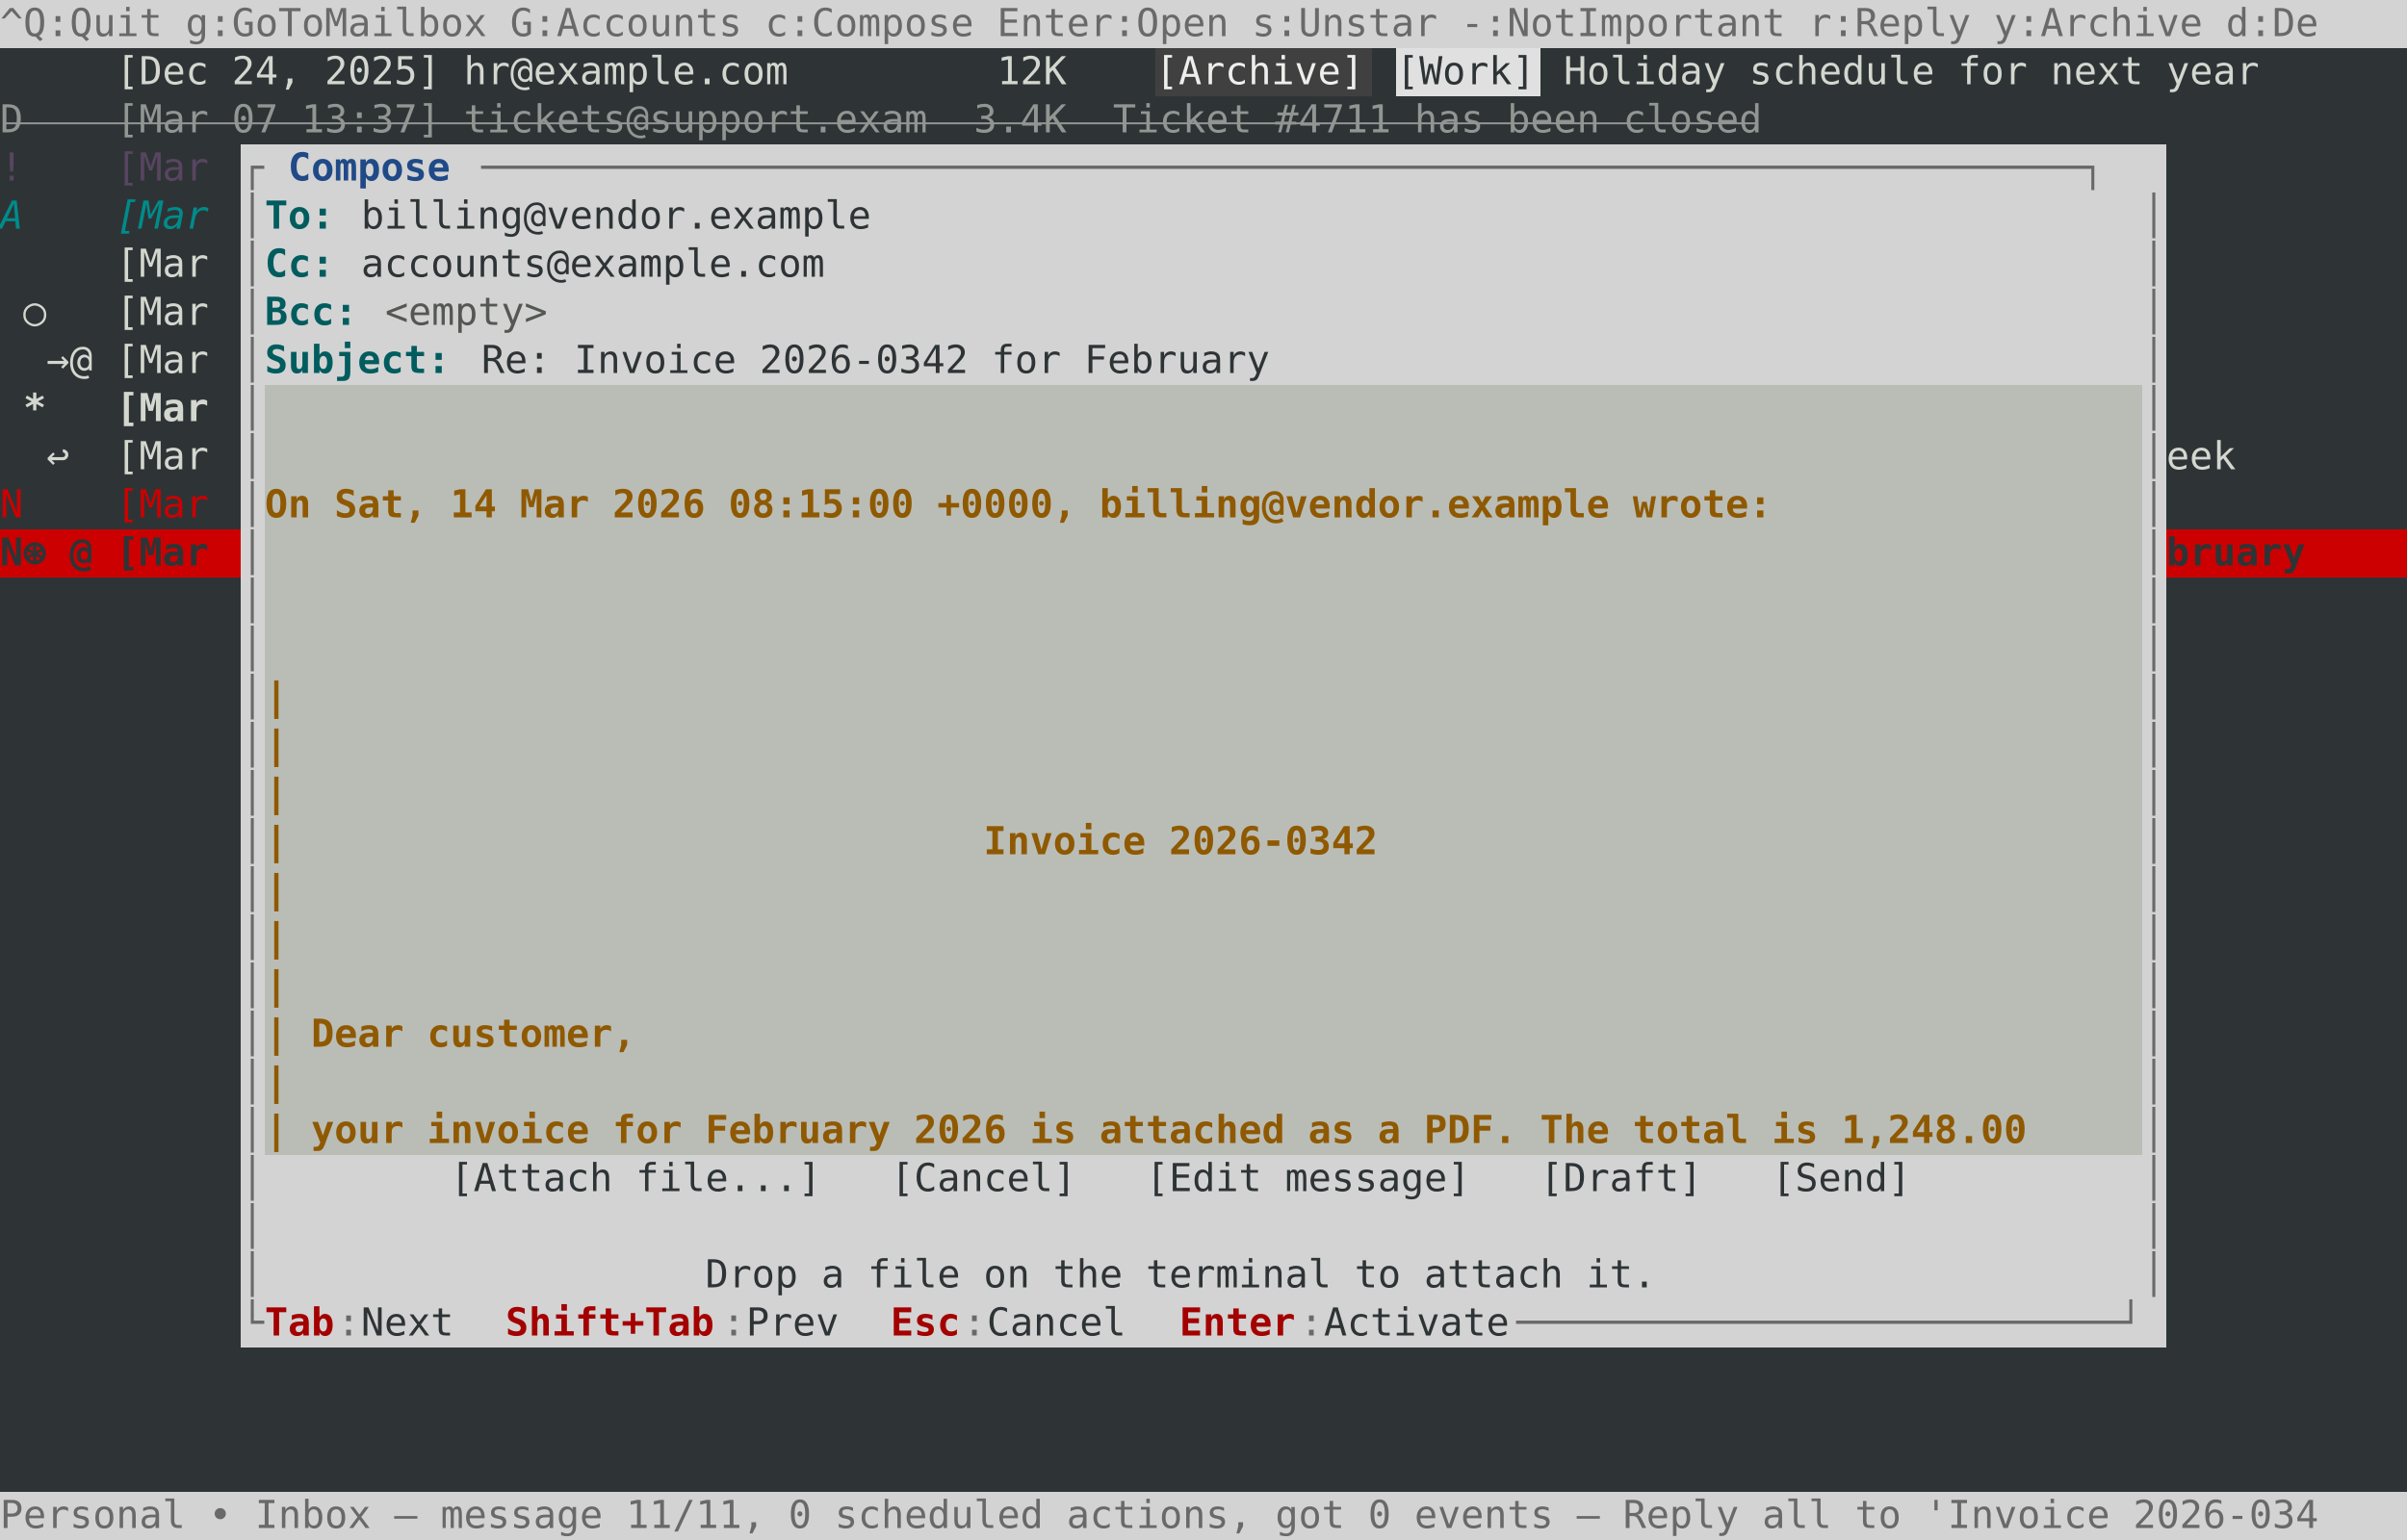
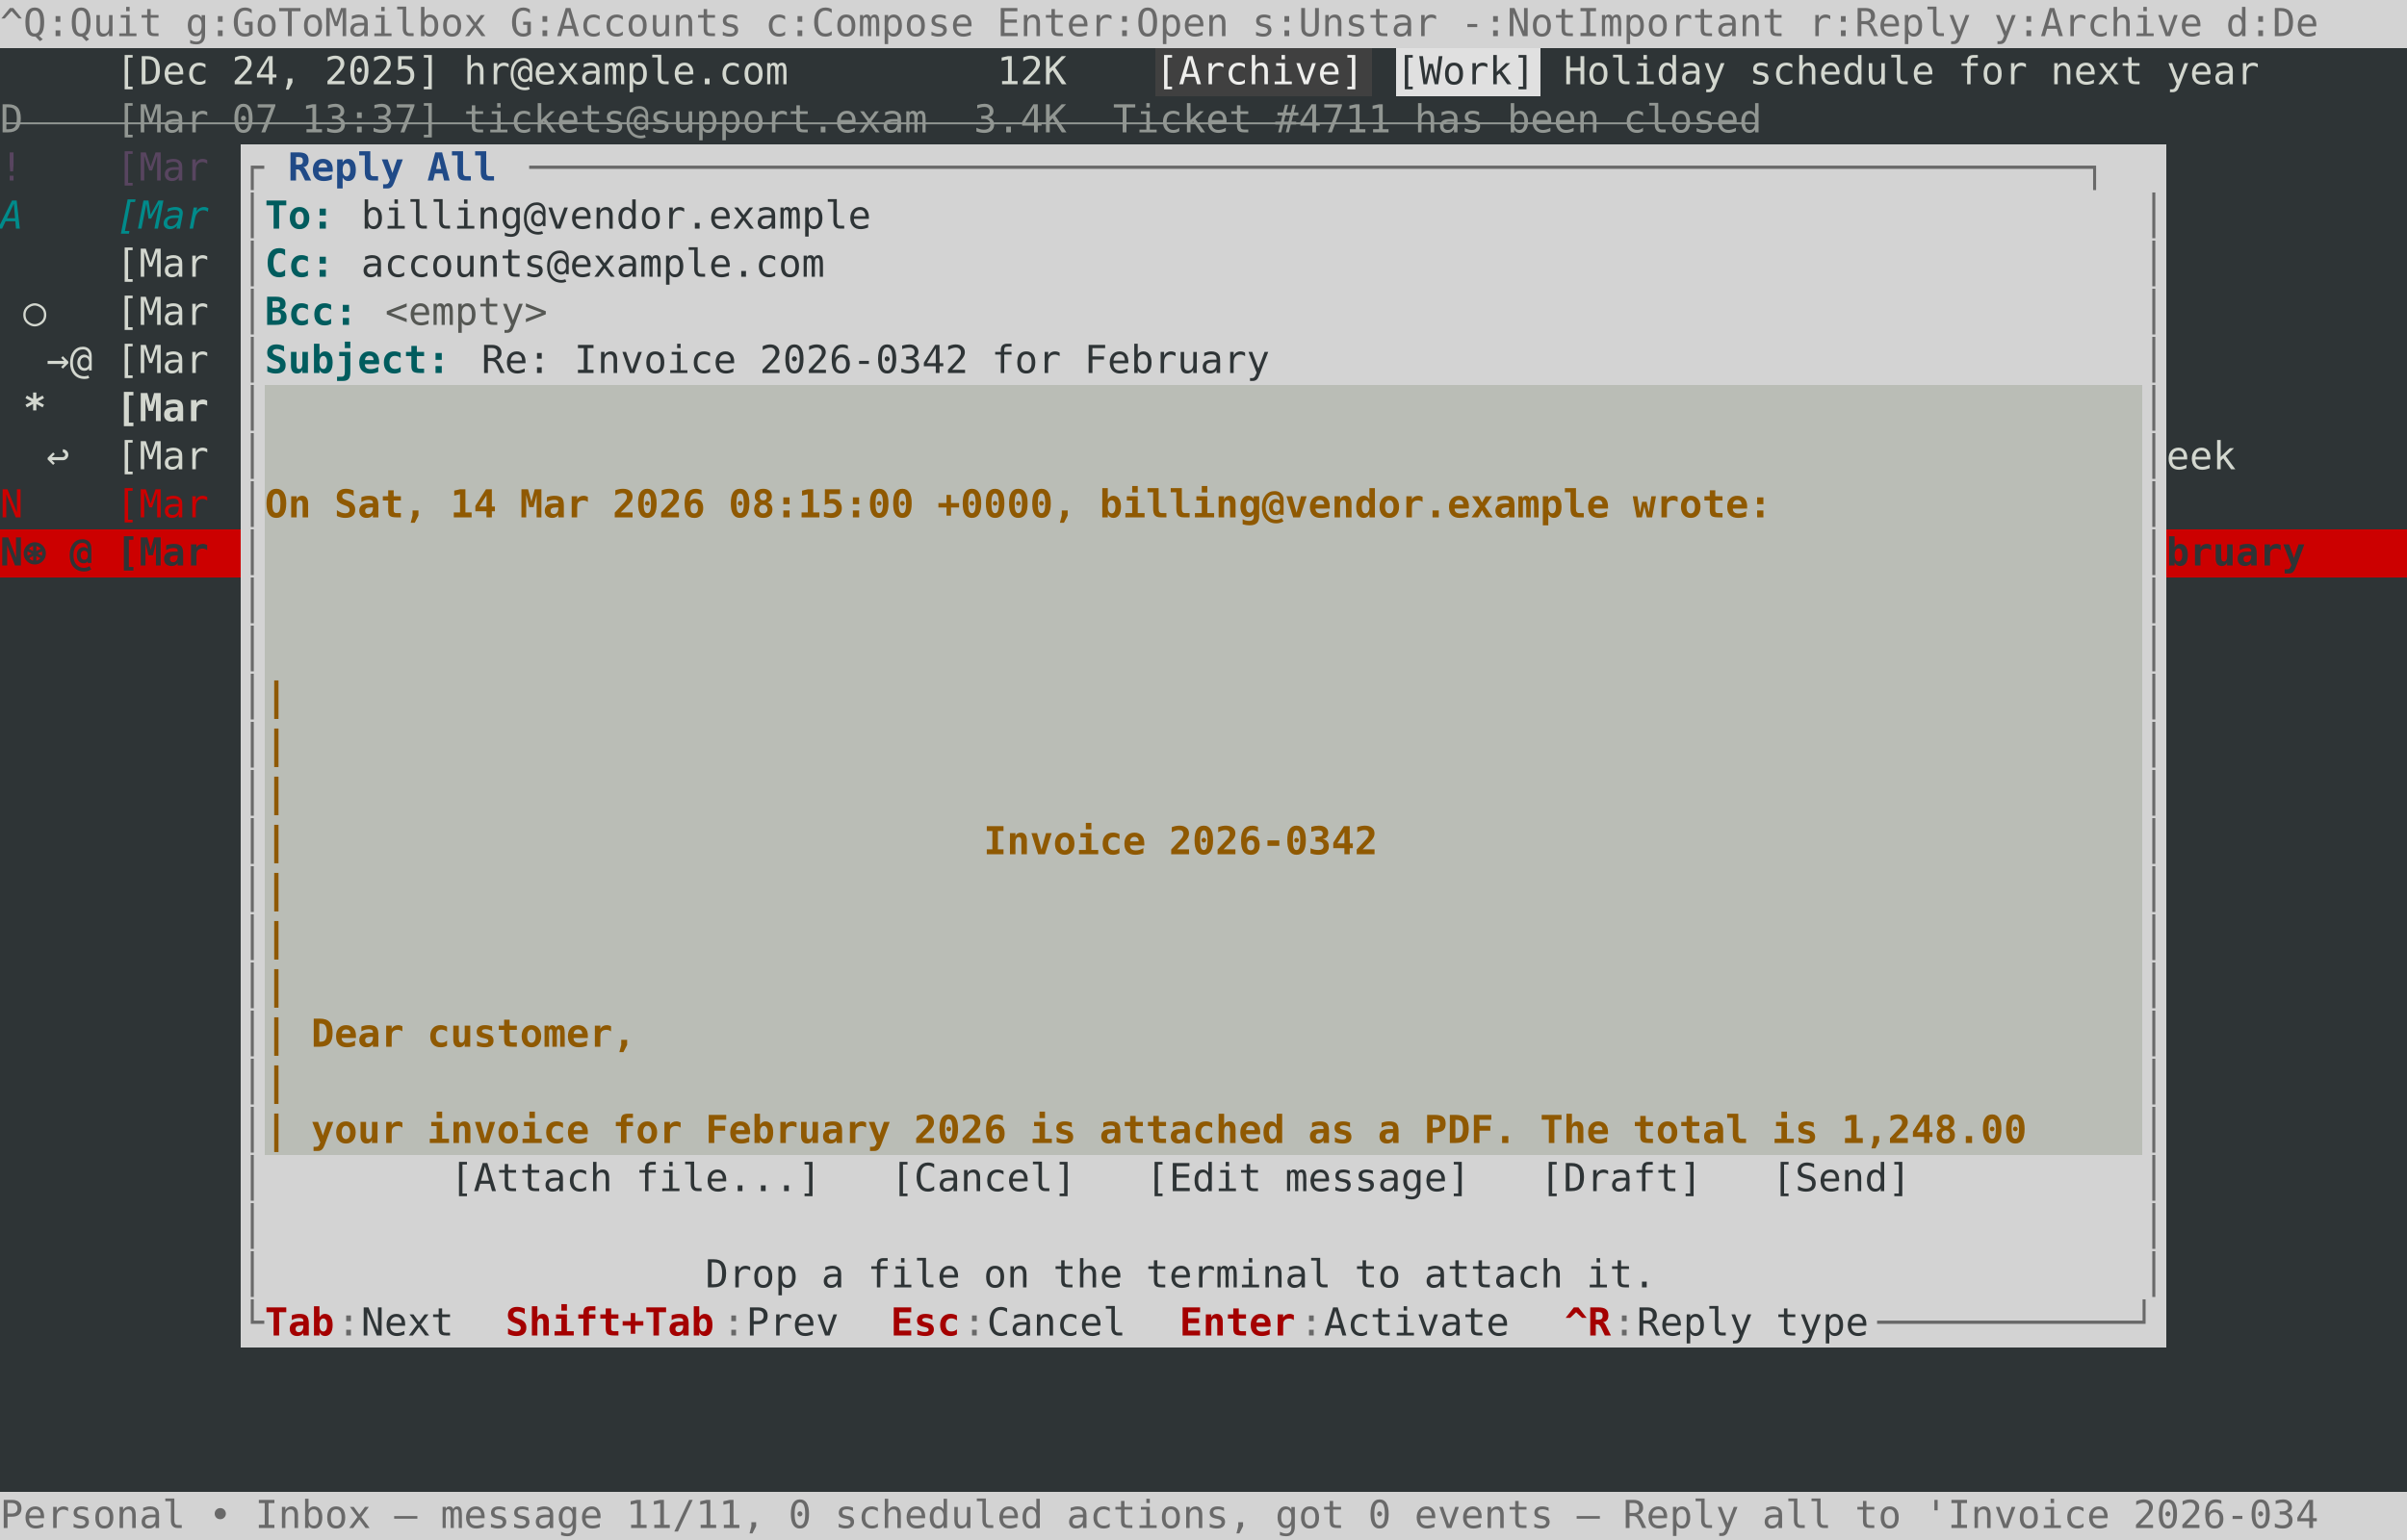
<svg xmlns="http://www.w3.org/2000/svg" width="1000" height="640" viewBox="0 0 1000 640" font-family="'DejaVu Sans Mono', Menlo, Consolas, monospace" font-size="16px">
  <rect width="100%" height="100%" fill="#2e3436" />
  <rect x="0" y="0" width="1000" height="20" fill="#d3d3d3" />
  <text x="0" y="15" fill="#696969" textLength="1000" lengthAdjust="spacingAndGlyphs" xml:space="preserve">^Q:Quit g:GoToMailbox G:Accounts c:Compose Enter:Open s:Unstar -:NotImportant r:Reply y:Archive d:De</text>
  <text x="0" y="35" fill="#d3d7cf" textLength="480" lengthAdjust="spacingAndGlyphs" xml:space="preserve">     [Dec 24, 2025] hr@example.com         12K  </text>
  <rect x="480" y="20" width="90" height="20" fill="#404040" />
  <text x="480" y="35" fill="#eeeeec" textLength="90" lengthAdjust="spacingAndGlyphs" xml:space="preserve">[Archive]</text>
  <rect x="580" y="20" width="60" height="20" fill="#e0e0e0" />
  <text x="580" y="35" fill="#2e3436" textLength="60" lengthAdjust="spacingAndGlyphs" xml:space="preserve">[Work]</text>
  <text x="640" y="35" fill="#d3d7cf" textLength="360" lengthAdjust="spacingAndGlyphs" xml:space="preserve"> Holiday schedule for next year     </text>
  <text x="0" y="55" fill="#d3d7cf" textLength="1000" lengthAdjust="spacingAndGlyphs" xml:space="preserve" text-decoration="line-through" opacity="0.6">D    [Mar 07 13:37] tickets@support.exam  3.4K  Ticket #4711 has been closed                        </text>
  <text x="0" y="75" fill="#75507b" textLength="100" lengthAdjust="spacingAndGlyphs" xml:space="preserve" opacity="0.6">!    [Mar </text>
  <rect x="100" y="60" width="10" height="20" fill="#d3d3d3" />
  <text x="100" y="75" fill="#696969" textLength="10" lengthAdjust="spacingAndGlyphs" xml:space="preserve">┌</text>
-   <rect x="110" y="60" width="90" height="20" fill="#d3d3d3" />
-   <text x="110" y="75" fill="#204a87" textLength="90" lengthAdjust="spacingAndGlyphs" xml:space="preserve" font-weight="bold"> Compose </text>
-   <rect x="200" y="60" width="700" height="20" fill="#d3d3d3" />
-   <text x="200" y="75" fill="#696969" textLength="700" lengthAdjust="spacingAndGlyphs" xml:space="preserve">─────────────────────────────────────────────────────────────────────┐</text>
+   <rect x="110" y="60" width="110" height="20" fill="#d3d3d3" />
+   <text x="110" y="75" fill="#204a87" textLength="110" lengthAdjust="spacingAndGlyphs" xml:space="preserve" font-weight="bold"> Reply All </text>
+   <rect x="220" y="60" width="680" height="20" fill="#d3d3d3" />
+   <text x="220" y="75" fill="#696969" textLength="680" lengthAdjust="spacingAndGlyphs" xml:space="preserve">───────────────────────────────────────────────────────────────────┐</text>
  <text x="0" y="95" fill="#008b8b" textLength="100" lengthAdjust="spacingAndGlyphs" xml:space="preserve" font-style="italic">A    [Mar </text>
  <rect x="100" y="80" width="10" height="20" fill="#d3d3d3" />
  <text x="100" y="95" fill="#696969" textLength="10" lengthAdjust="spacingAndGlyphs" xml:space="preserve">│</text>
  <rect x="110" y="80" width="40" height="20" fill="#d3d3d3" />
  <text x="110" y="95" fill="#005c5e" textLength="40" lengthAdjust="spacingAndGlyphs" xml:space="preserve" font-weight="bold">To: </text>
  <rect x="150" y="80" width="740" height="20" fill="#d3d3d3" />
  <text x="150" y="95" fill="#2e3436" textLength="740" lengthAdjust="spacingAndGlyphs" xml:space="preserve">billing@vendor.example                                                    </text>
  <rect x="890" y="80" width="10" height="20" fill="#d3d3d3" />
  <text x="890" y="95" fill="#696969" textLength="10" lengthAdjust="spacingAndGlyphs" xml:space="preserve">│</text>
  <text x="0" y="115" fill="#d3d7cf" textLength="100" lengthAdjust="spacingAndGlyphs" xml:space="preserve">     [Mar </text>
  <rect x="100" y="100" width="10" height="20" fill="#d3d3d3" />
  <text x="100" y="115" fill="#696969" textLength="10" lengthAdjust="spacingAndGlyphs" xml:space="preserve">│</text>
  <rect x="110" y="100" width="40" height="20" fill="#d3d3d3" />
  <text x="110" y="115" fill="#005c5e" textLength="40" lengthAdjust="spacingAndGlyphs" xml:space="preserve" font-weight="bold">Cc: </text>
  <rect x="150" y="100" width="740" height="20" fill="#d3d3d3" />
  <text x="150" y="115" fill="#2e3436" textLength="740" lengthAdjust="spacingAndGlyphs" xml:space="preserve">accounts@example.com                                                      </text>
  <rect x="890" y="100" width="10" height="20" fill="#d3d3d3" />
  <text x="890" y="115" fill="#696969" textLength="10" lengthAdjust="spacingAndGlyphs" xml:space="preserve">│</text>
  <text x="0" y="135" fill="#d3d7cf" textLength="100" lengthAdjust="spacingAndGlyphs" xml:space="preserve"> ○   [Mar </text>
  <rect x="100" y="120" width="10" height="20" fill="#d3d3d3" />
  <text x="100" y="135" fill="#696969" textLength="10" lengthAdjust="spacingAndGlyphs" xml:space="preserve">│</text>
  <rect x="110" y="120" width="50" height="20" fill="#d3d3d3" />
  <text x="110" y="135" fill="#005c5e" textLength="50" lengthAdjust="spacingAndGlyphs" xml:space="preserve" font-weight="bold">Bcc: </text>
  <rect x="160" y="120" width="70" height="20" fill="#d3d3d3" />
  <text x="160" y="135" fill="#555753" textLength="70" lengthAdjust="spacingAndGlyphs" xml:space="preserve">&lt;empty&gt;</text>
  <rect x="230" y="120" width="660" height="20" fill="#d3d3d3" />
  <rect x="890" y="120" width="10" height="20" fill="#d3d3d3" />
  <text x="890" y="135" fill="#696969" textLength="10" lengthAdjust="spacingAndGlyphs" xml:space="preserve">│</text>
  <text x="0" y="155" fill="#d3d7cf" textLength="100" lengthAdjust="spacingAndGlyphs" xml:space="preserve">  →@ [Mar </text>
  <rect x="100" y="140" width="10" height="20" fill="#d3d3d3" />
  <text x="100" y="155" fill="#696969" textLength="10" lengthAdjust="spacingAndGlyphs" xml:space="preserve">│</text>
  <rect x="110" y="140" width="90" height="20" fill="#d3d3d3" />
  <text x="110" y="155" fill="#005c5e" textLength="90" lengthAdjust="spacingAndGlyphs" xml:space="preserve" font-weight="bold">Subject: </text>
  <rect x="200" y="140" width="690" height="20" fill="#d3d3d3" />
  <text x="200" y="155" fill="#2e3436" textLength="690" lengthAdjust="spacingAndGlyphs" xml:space="preserve">Re: Invoice 2026-0342 for February                                   </text>
  <rect x="890" y="140" width="10" height="20" fill="#d3d3d3" />
  <text x="890" y="155" fill="#696969" textLength="10" lengthAdjust="spacingAndGlyphs" xml:space="preserve">│</text>
  <text x="0" y="175" fill="#d3d7cf" textLength="100" lengthAdjust="spacingAndGlyphs" xml:space="preserve" font-weight="bold"> *   [Mar </text>
  <rect x="100" y="160" width="10" height="20" fill="#d3d3d3" />
  <text x="100" y="175" fill="#696969" textLength="10" lengthAdjust="spacingAndGlyphs" xml:space="preserve">│</text>
  <rect x="110" y="160" width="780" height="20" fill="#babdb6" />
  <rect x="890" y="160" width="10" height="20" fill="#d3d3d3" />
  <text x="890" y="175" fill="#696969" textLength="10" lengthAdjust="spacingAndGlyphs" xml:space="preserve">│</text>
  <text x="0" y="195" fill="#d3d7cf" textLength="100" lengthAdjust="spacingAndGlyphs" xml:space="preserve">  ↩  [Mar </text>
  <rect x="100" y="180" width="10" height="20" fill="#d3d3d3" />
  <text x="100" y="195" fill="#696969" textLength="10" lengthAdjust="spacingAndGlyphs" xml:space="preserve">│</text>
  <rect x="110" y="180" width="780" height="20" fill="#babdb6" />
  <rect x="890" y="180" width="10" height="20" fill="#d3d3d3" />
  <text x="890" y="195" fill="#696969" textLength="10" lengthAdjust="spacingAndGlyphs" xml:space="preserve">│</text>
  <text x="900" y="195" fill="#d3d7cf" textLength="100" lengthAdjust="spacingAndGlyphs" xml:space="preserve">eek       </text>
  <text x="0" y="215" fill="#cc0000" textLength="100" lengthAdjust="spacingAndGlyphs" xml:space="preserve">N    [Mar </text>
  <rect x="100" y="200" width="10" height="20" fill="#d3d3d3" />
  <text x="100" y="215" fill="#696969" textLength="10" lengthAdjust="spacingAndGlyphs" xml:space="preserve">│</text>
  <rect x="110" y="200" width="780" height="20" fill="#babdb6" />
  <text x="110" y="215" fill="#8f5902" textLength="780" lengthAdjust="spacingAndGlyphs" xml:space="preserve" font-weight="bold">On Sat, 14 Mar 2026 08:15:00 +0000, billing@vendor.example wrote:             </text>
  <rect x="890" y="200" width="10" height="20" fill="#d3d3d3" />
  <text x="890" y="215" fill="#696969" textLength="10" lengthAdjust="spacingAndGlyphs" xml:space="preserve">│</text>
  <rect x="0" y="220" width="100" height="20" fill="#cc0000" />
  <text x="0" y="235" fill="#2e3436" textLength="100" lengthAdjust="spacingAndGlyphs" xml:space="preserve" font-weight="bold">N⊛ @ [Mar </text>
  <rect x="100" y="220" width="10" height="20" fill="#d3d3d3" />
  <text x="100" y="235" fill="#696969" textLength="10" lengthAdjust="spacingAndGlyphs" xml:space="preserve">│</text>
  <rect x="110" y="220" width="780" height="20" fill="#babdb6" />
  <rect x="890" y="220" width="10" height="20" fill="#d3d3d3" />
  <text x="890" y="235" fill="#696969" textLength="10" lengthAdjust="spacingAndGlyphs" xml:space="preserve">│</text>
  <rect x="900" y="220" width="100" height="20" fill="#cc0000" />
  <text x="900" y="235" fill="#2e3436" textLength="100" lengthAdjust="spacingAndGlyphs" xml:space="preserve" font-weight="bold">bruary    </text>
  <rect x="100" y="240" width="10" height="20" fill="#d3d3d3" />
  <text x="100" y="255" fill="#696969" textLength="10" lengthAdjust="spacingAndGlyphs" xml:space="preserve">│</text>
  <rect x="110" y="240" width="780" height="20" fill="#babdb6" />
  <rect x="890" y="240" width="10" height="20" fill="#d3d3d3" />
  <text x="890" y="255" fill="#696969" textLength="10" lengthAdjust="spacingAndGlyphs" xml:space="preserve">│</text>
  <rect x="100" y="260" width="10" height="20" fill="#d3d3d3" />
  <text x="100" y="275" fill="#696969" textLength="10" lengthAdjust="spacingAndGlyphs" xml:space="preserve">│</text>
  <rect x="110" y="260" width="780" height="20" fill="#babdb6" />
  <rect x="890" y="260" width="10" height="20" fill="#d3d3d3" />
  <text x="890" y="275" fill="#696969" textLength="10" lengthAdjust="spacingAndGlyphs" xml:space="preserve">│</text>
  <rect x="100" y="280" width="10" height="20" fill="#d3d3d3" />
  <text x="100" y="295" fill="#696969" textLength="10" lengthAdjust="spacingAndGlyphs" xml:space="preserve">│</text>
  <rect x="110" y="280" width="780" height="20" fill="#babdb6" />
  <text x="110" y="295" fill="#8f5902" textLength="780" lengthAdjust="spacingAndGlyphs" xml:space="preserve" font-weight="bold">|                                                                             </text>
  <rect x="890" y="280" width="10" height="20" fill="#d3d3d3" />
  <text x="890" y="295" fill="#696969" textLength="10" lengthAdjust="spacingAndGlyphs" xml:space="preserve">│</text>
  <rect x="100" y="300" width="10" height="20" fill="#d3d3d3" />
  <text x="100" y="315" fill="#696969" textLength="10" lengthAdjust="spacingAndGlyphs" xml:space="preserve">│</text>
  <rect x="110" y="300" width="780" height="20" fill="#babdb6" />
  <text x="110" y="315" fill="#8f5902" textLength="780" lengthAdjust="spacingAndGlyphs" xml:space="preserve" font-weight="bold">|                                                                             </text>
  <rect x="890" y="300" width="10" height="20" fill="#d3d3d3" />
  <text x="890" y="315" fill="#696969" textLength="10" lengthAdjust="spacingAndGlyphs" xml:space="preserve">│</text>
  <rect x="100" y="320" width="10" height="20" fill="#d3d3d3" />
  <text x="100" y="335" fill="#696969" textLength="10" lengthAdjust="spacingAndGlyphs" xml:space="preserve">│</text>
  <rect x="110" y="320" width="780" height="20" fill="#babdb6" />
  <text x="110" y="335" fill="#8f5902" textLength="780" lengthAdjust="spacingAndGlyphs" xml:space="preserve" font-weight="bold">|                                                                             </text>
  <rect x="890" y="320" width="10" height="20" fill="#d3d3d3" />
  <text x="890" y="335" fill="#696969" textLength="10" lengthAdjust="spacingAndGlyphs" xml:space="preserve">│</text>
  <rect x="100" y="340" width="10" height="20" fill="#d3d3d3" />
  <text x="100" y="355" fill="#696969" textLength="10" lengthAdjust="spacingAndGlyphs" xml:space="preserve">│</text>
  <rect x="110" y="340" width="780" height="20" fill="#babdb6" />
  <text x="110" y="355" fill="#8f5902" textLength="780" lengthAdjust="spacingAndGlyphs" xml:space="preserve" font-weight="bold">|                              Invoice 2026-0342                              </text>
  <rect x="890" y="340" width="10" height="20" fill="#d3d3d3" />
  <text x="890" y="355" fill="#696969" textLength="10" lengthAdjust="spacingAndGlyphs" xml:space="preserve">│</text>
  <rect x="100" y="360" width="10" height="20" fill="#d3d3d3" />
  <text x="100" y="375" fill="#696969" textLength="10" lengthAdjust="spacingAndGlyphs" xml:space="preserve">│</text>
  <rect x="110" y="360" width="780" height="20" fill="#babdb6" />
  <text x="110" y="375" fill="#8f5902" textLength="780" lengthAdjust="spacingAndGlyphs" xml:space="preserve" font-weight="bold">|                                                                             </text>
  <rect x="890" y="360" width="10" height="20" fill="#d3d3d3" />
  <text x="890" y="375" fill="#696969" textLength="10" lengthAdjust="spacingAndGlyphs" xml:space="preserve">│</text>
  <rect x="100" y="380" width="10" height="20" fill="#d3d3d3" />
  <text x="100" y="395" fill="#696969" textLength="10" lengthAdjust="spacingAndGlyphs" xml:space="preserve">│</text>
  <rect x="110" y="380" width="780" height="20" fill="#babdb6" />
  <text x="110" y="395" fill="#8f5902" textLength="780" lengthAdjust="spacingAndGlyphs" xml:space="preserve" font-weight="bold">|                                                                             </text>
  <rect x="890" y="380" width="10" height="20" fill="#d3d3d3" />
  <text x="890" y="395" fill="#696969" textLength="10" lengthAdjust="spacingAndGlyphs" xml:space="preserve">│</text>
  <rect x="100" y="400" width="10" height="20" fill="#d3d3d3" />
  <text x="100" y="415" fill="#696969" textLength="10" lengthAdjust="spacingAndGlyphs" xml:space="preserve">│</text>
  <rect x="110" y="400" width="780" height="20" fill="#babdb6" />
  <text x="110" y="415" fill="#8f5902" textLength="780" lengthAdjust="spacingAndGlyphs" xml:space="preserve" font-weight="bold">|                                                                             </text>
  <rect x="890" y="400" width="10" height="20" fill="#d3d3d3" />
  <text x="890" y="415" fill="#696969" textLength="10" lengthAdjust="spacingAndGlyphs" xml:space="preserve">│</text>
  <rect x="100" y="420" width="10" height="20" fill="#d3d3d3" />
  <text x="100" y="435" fill="#696969" textLength="10" lengthAdjust="spacingAndGlyphs" xml:space="preserve">│</text>
  <rect x="110" y="420" width="780" height="20" fill="#babdb6" />
  <text x="110" y="435" fill="#8f5902" textLength="780" lengthAdjust="spacingAndGlyphs" xml:space="preserve" font-weight="bold">| Dear customer,                                                              </text>
  <rect x="890" y="420" width="10" height="20" fill="#d3d3d3" />
  <text x="890" y="435" fill="#696969" textLength="10" lengthAdjust="spacingAndGlyphs" xml:space="preserve">│</text>
  <rect x="100" y="440" width="10" height="20" fill="#d3d3d3" />
  <text x="100" y="455" fill="#696969" textLength="10" lengthAdjust="spacingAndGlyphs" xml:space="preserve">│</text>
  <rect x="110" y="440" width="780" height="20" fill="#babdb6" />
  <text x="110" y="455" fill="#8f5902" textLength="780" lengthAdjust="spacingAndGlyphs" xml:space="preserve" font-weight="bold">|                                                                             </text>
  <rect x="890" y="440" width="10" height="20" fill="#d3d3d3" />
  <text x="890" y="455" fill="#696969" textLength="10" lengthAdjust="spacingAndGlyphs" xml:space="preserve">│</text>
  <rect x="100" y="460" width="10" height="20" fill="#d3d3d3" />
  <text x="100" y="475" fill="#696969" textLength="10" lengthAdjust="spacingAndGlyphs" xml:space="preserve">│</text>
  <rect x="110" y="460" width="780" height="20" fill="#babdb6" />
  <text x="110" y="475" fill="#8f5902" textLength="780" lengthAdjust="spacingAndGlyphs" xml:space="preserve" font-weight="bold">| your invoice for February 2026 is attached as a PDF. The total is 1,248.00  </text>
  <rect x="890" y="460" width="10" height="20" fill="#d3d3d3" />
  <text x="890" y="475" fill="#696969" textLength="10" lengthAdjust="spacingAndGlyphs" xml:space="preserve">│</text>
  <rect x="100" y="480" width="10" height="20" fill="#d3d3d3" />
  <text x="100" y="495" fill="#696969" textLength="10" lengthAdjust="spacingAndGlyphs" xml:space="preserve">│</text>
  <rect x="110" y="480" width="780" height="20" fill="#d3d3d3" />
  <text x="110" y="495" fill="#2e3436" textLength="780" lengthAdjust="spacingAndGlyphs" xml:space="preserve">        [Attach file...]   [Cancel]   [Edit message]   [Draft]   [Send]       </text>
  <rect x="890" y="480" width="10" height="20" fill="#d3d3d3" />
  <text x="890" y="495" fill="#696969" textLength="10" lengthAdjust="spacingAndGlyphs" xml:space="preserve">│</text>
  <rect x="100" y="500" width="10" height="20" fill="#d3d3d3" />
  <text x="100" y="515" fill="#696969" textLength="10" lengthAdjust="spacingAndGlyphs" xml:space="preserve">│</text>
  <rect x="110" y="500" width="780" height="20" fill="#d3d3d3" />
  <rect x="890" y="500" width="10" height="20" fill="#d3d3d3" />
  <text x="890" y="515" fill="#696969" textLength="10" lengthAdjust="spacingAndGlyphs" xml:space="preserve">│</text>
  <rect x="100" y="520" width="10" height="20" fill="#d3d3d3" />
  <text x="100" y="535" fill="#696969" textLength="10" lengthAdjust="spacingAndGlyphs" xml:space="preserve">│</text>
  <rect x="110" y="520" width="780" height="20" fill="#d3d3d3" />
  <text x="110" y="535" fill="#2e3436" textLength="780" lengthAdjust="spacingAndGlyphs" xml:space="preserve">                   Drop a file on the terminal to attach it.                  </text>
  <rect x="890" y="520" width="10" height="20" fill="#d3d3d3" />
  <text x="890" y="535" fill="#696969" textLength="10" lengthAdjust="spacingAndGlyphs" xml:space="preserve">│</text>
  <rect x="100" y="540" width="10" height="20" fill="#d3d3d3" />
  <text x="100" y="555" fill="#696969" textLength="10" lengthAdjust="spacingAndGlyphs" xml:space="preserve">└</text>
  <rect x="110" y="540" width="30" height="20" fill="#d3d3d3" />
  <text x="110" y="555" fill="#a40000" textLength="30" lengthAdjust="spacingAndGlyphs" xml:space="preserve" font-weight="bold">Tab</text>
  <rect x="140" y="540" width="10" height="20" fill="#d3d3d3" />
  <text x="140" y="555" fill="#696969" textLength="10" lengthAdjust="spacingAndGlyphs" xml:space="preserve">:</text>
  <rect x="150" y="540" width="40" height="20" fill="#d3d3d3" />
  <text x="150" y="555" fill="#2e3436" textLength="40" lengthAdjust="spacingAndGlyphs" xml:space="preserve">Next</text>
  <rect x="190" y="540" width="20" height="20" fill="#d3d3d3" />
  <rect x="210" y="540" width="90" height="20" fill="#d3d3d3" />
  <text x="210" y="555" fill="#a40000" textLength="90" lengthAdjust="spacingAndGlyphs" xml:space="preserve" font-weight="bold">Shift+Tab</text>
  <rect x="300" y="540" width="10" height="20" fill="#d3d3d3" />
  <text x="300" y="555" fill="#696969" textLength="10" lengthAdjust="spacingAndGlyphs" xml:space="preserve">:</text>
  <rect x="310" y="540" width="40" height="20" fill="#d3d3d3" />
  <text x="310" y="555" fill="#2e3436" textLength="40" lengthAdjust="spacingAndGlyphs" xml:space="preserve">Prev</text>
  <rect x="350" y="540" width="20" height="20" fill="#d3d3d3" />
  <rect x="370" y="540" width="30" height="20" fill="#d3d3d3" />
  <text x="370" y="555" fill="#a40000" textLength="30" lengthAdjust="spacingAndGlyphs" xml:space="preserve" font-weight="bold">Esc</text>
  <rect x="400" y="540" width="10" height="20" fill="#d3d3d3" />
  <text x="400" y="555" fill="#696969" textLength="10" lengthAdjust="spacingAndGlyphs" xml:space="preserve">:</text>
  <rect x="410" y="540" width="60" height="20" fill="#d3d3d3" />
  <text x="410" y="555" fill="#2e3436" textLength="60" lengthAdjust="spacingAndGlyphs" xml:space="preserve">Cancel</text>
  <rect x="470" y="540" width="20" height="20" fill="#d3d3d3" />
  <rect x="490" y="540" width="50" height="20" fill="#d3d3d3" />
  <text x="490" y="555" fill="#a40000" textLength="50" lengthAdjust="spacingAndGlyphs" xml:space="preserve" font-weight="bold">Enter</text>
  <rect x="540" y="540" width="10" height="20" fill="#d3d3d3" />
  <text x="540" y="555" fill="#696969" textLength="10" lengthAdjust="spacingAndGlyphs" xml:space="preserve">:</text>
  <rect x="550" y="540" width="80" height="20" fill="#d3d3d3" />
  <text x="550" y="555" fill="#2e3436" textLength="80" lengthAdjust="spacingAndGlyphs" xml:space="preserve">Activate</text>
-   <rect x="630" y="540" width="270" height="20" fill="#d3d3d3" />
-   <text x="630" y="555" fill="#696969" textLength="270" lengthAdjust="spacingAndGlyphs" xml:space="preserve">──────────────────────────┘</text>
+   <rect x="630" y="540" width="20" height="20" fill="#d3d3d3" />
+   <rect x="650" y="540" width="20" height="20" fill="#d3d3d3" />
+   <text x="650" y="555" fill="#a40000" textLength="20" lengthAdjust="spacingAndGlyphs" xml:space="preserve" font-weight="bold">^R</text>
+   <rect x="670" y="540" width="10" height="20" fill="#d3d3d3" />
+   <text x="670" y="555" fill="#696969" textLength="10" lengthAdjust="spacingAndGlyphs" xml:space="preserve">:</text>
+   <rect x="680" y="540" width="100" height="20" fill="#d3d3d3" />
+   <text x="680" y="555" fill="#2e3436" textLength="100" lengthAdjust="spacingAndGlyphs" xml:space="preserve">Reply type</text>
+   <rect x="780" y="540" width="120" height="20" fill="#d3d3d3" />
+   <text x="780" y="555" fill="#696969" textLength="120" lengthAdjust="spacingAndGlyphs" xml:space="preserve">───────────┘</text>
  <rect x="0" y="620" width="1000" height="20" fill="#d3d3d3" />
  <text x="0" y="635" fill="#696969" textLength="1000" lengthAdjust="spacingAndGlyphs" xml:space="preserve">Personal • Inbox — message 11/11, 0 scheduled actions, got 0 events — Reply all to 'Invoice 2026-034</text>
</svg>
